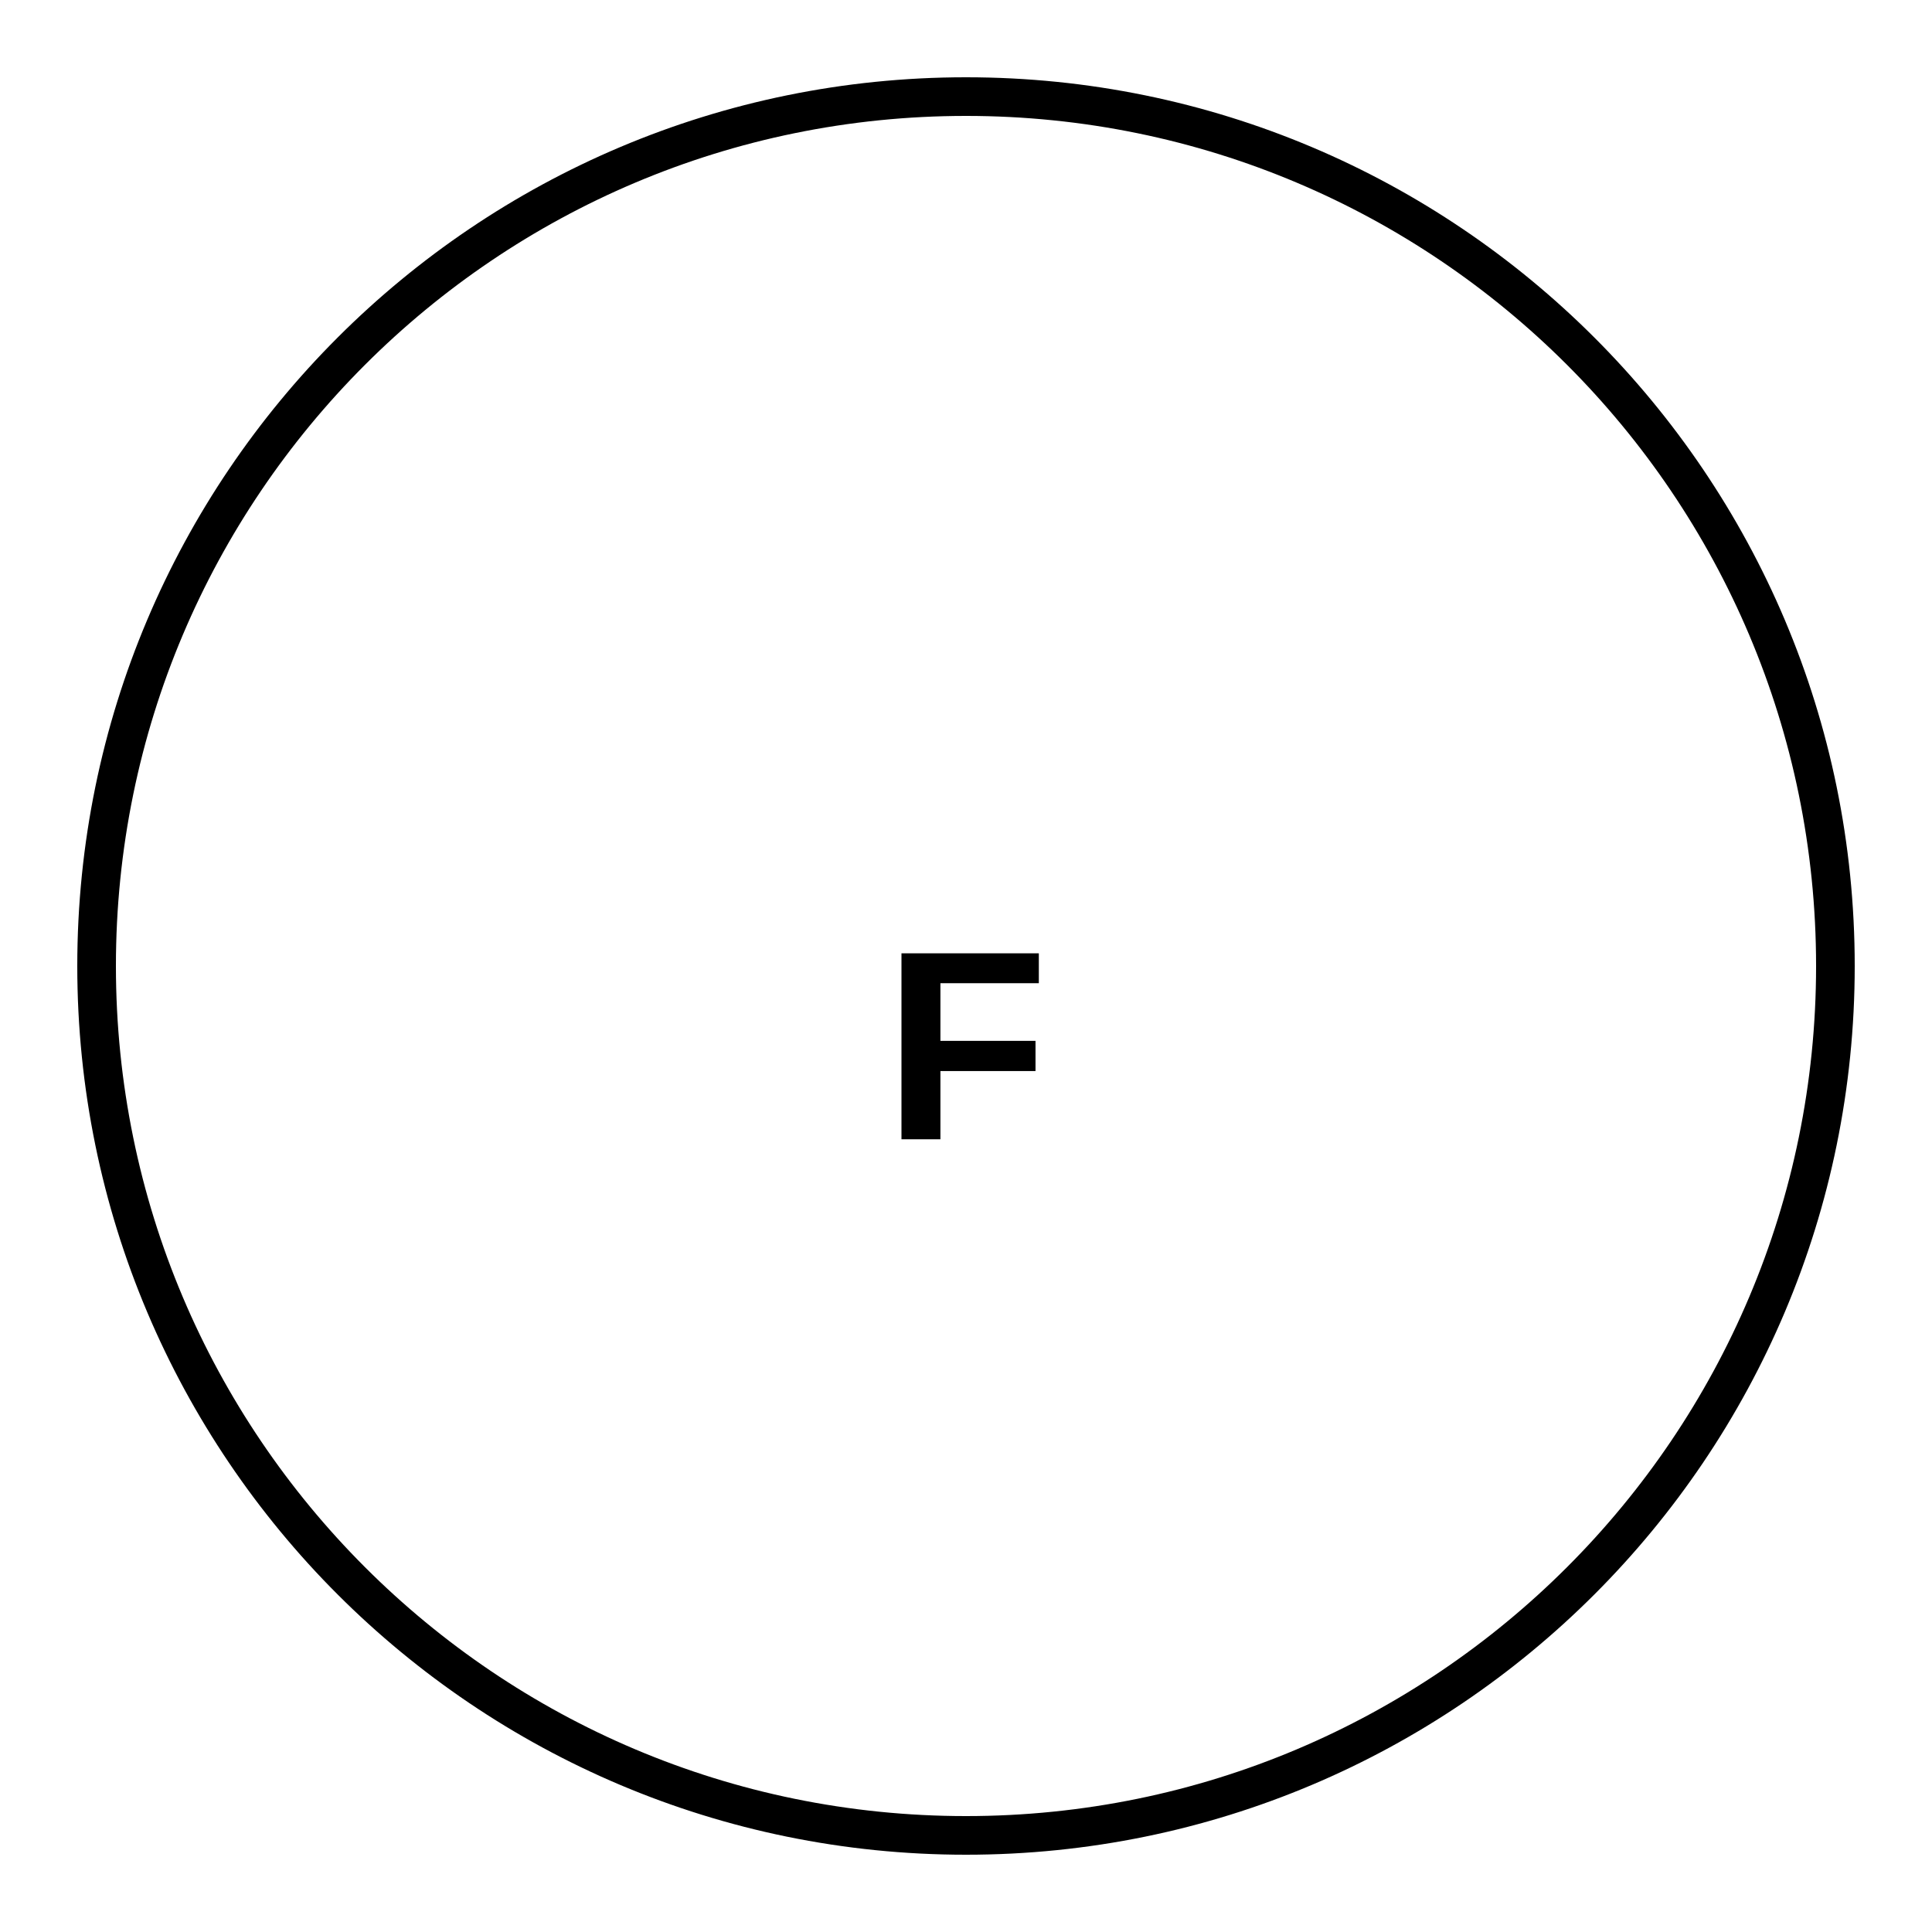
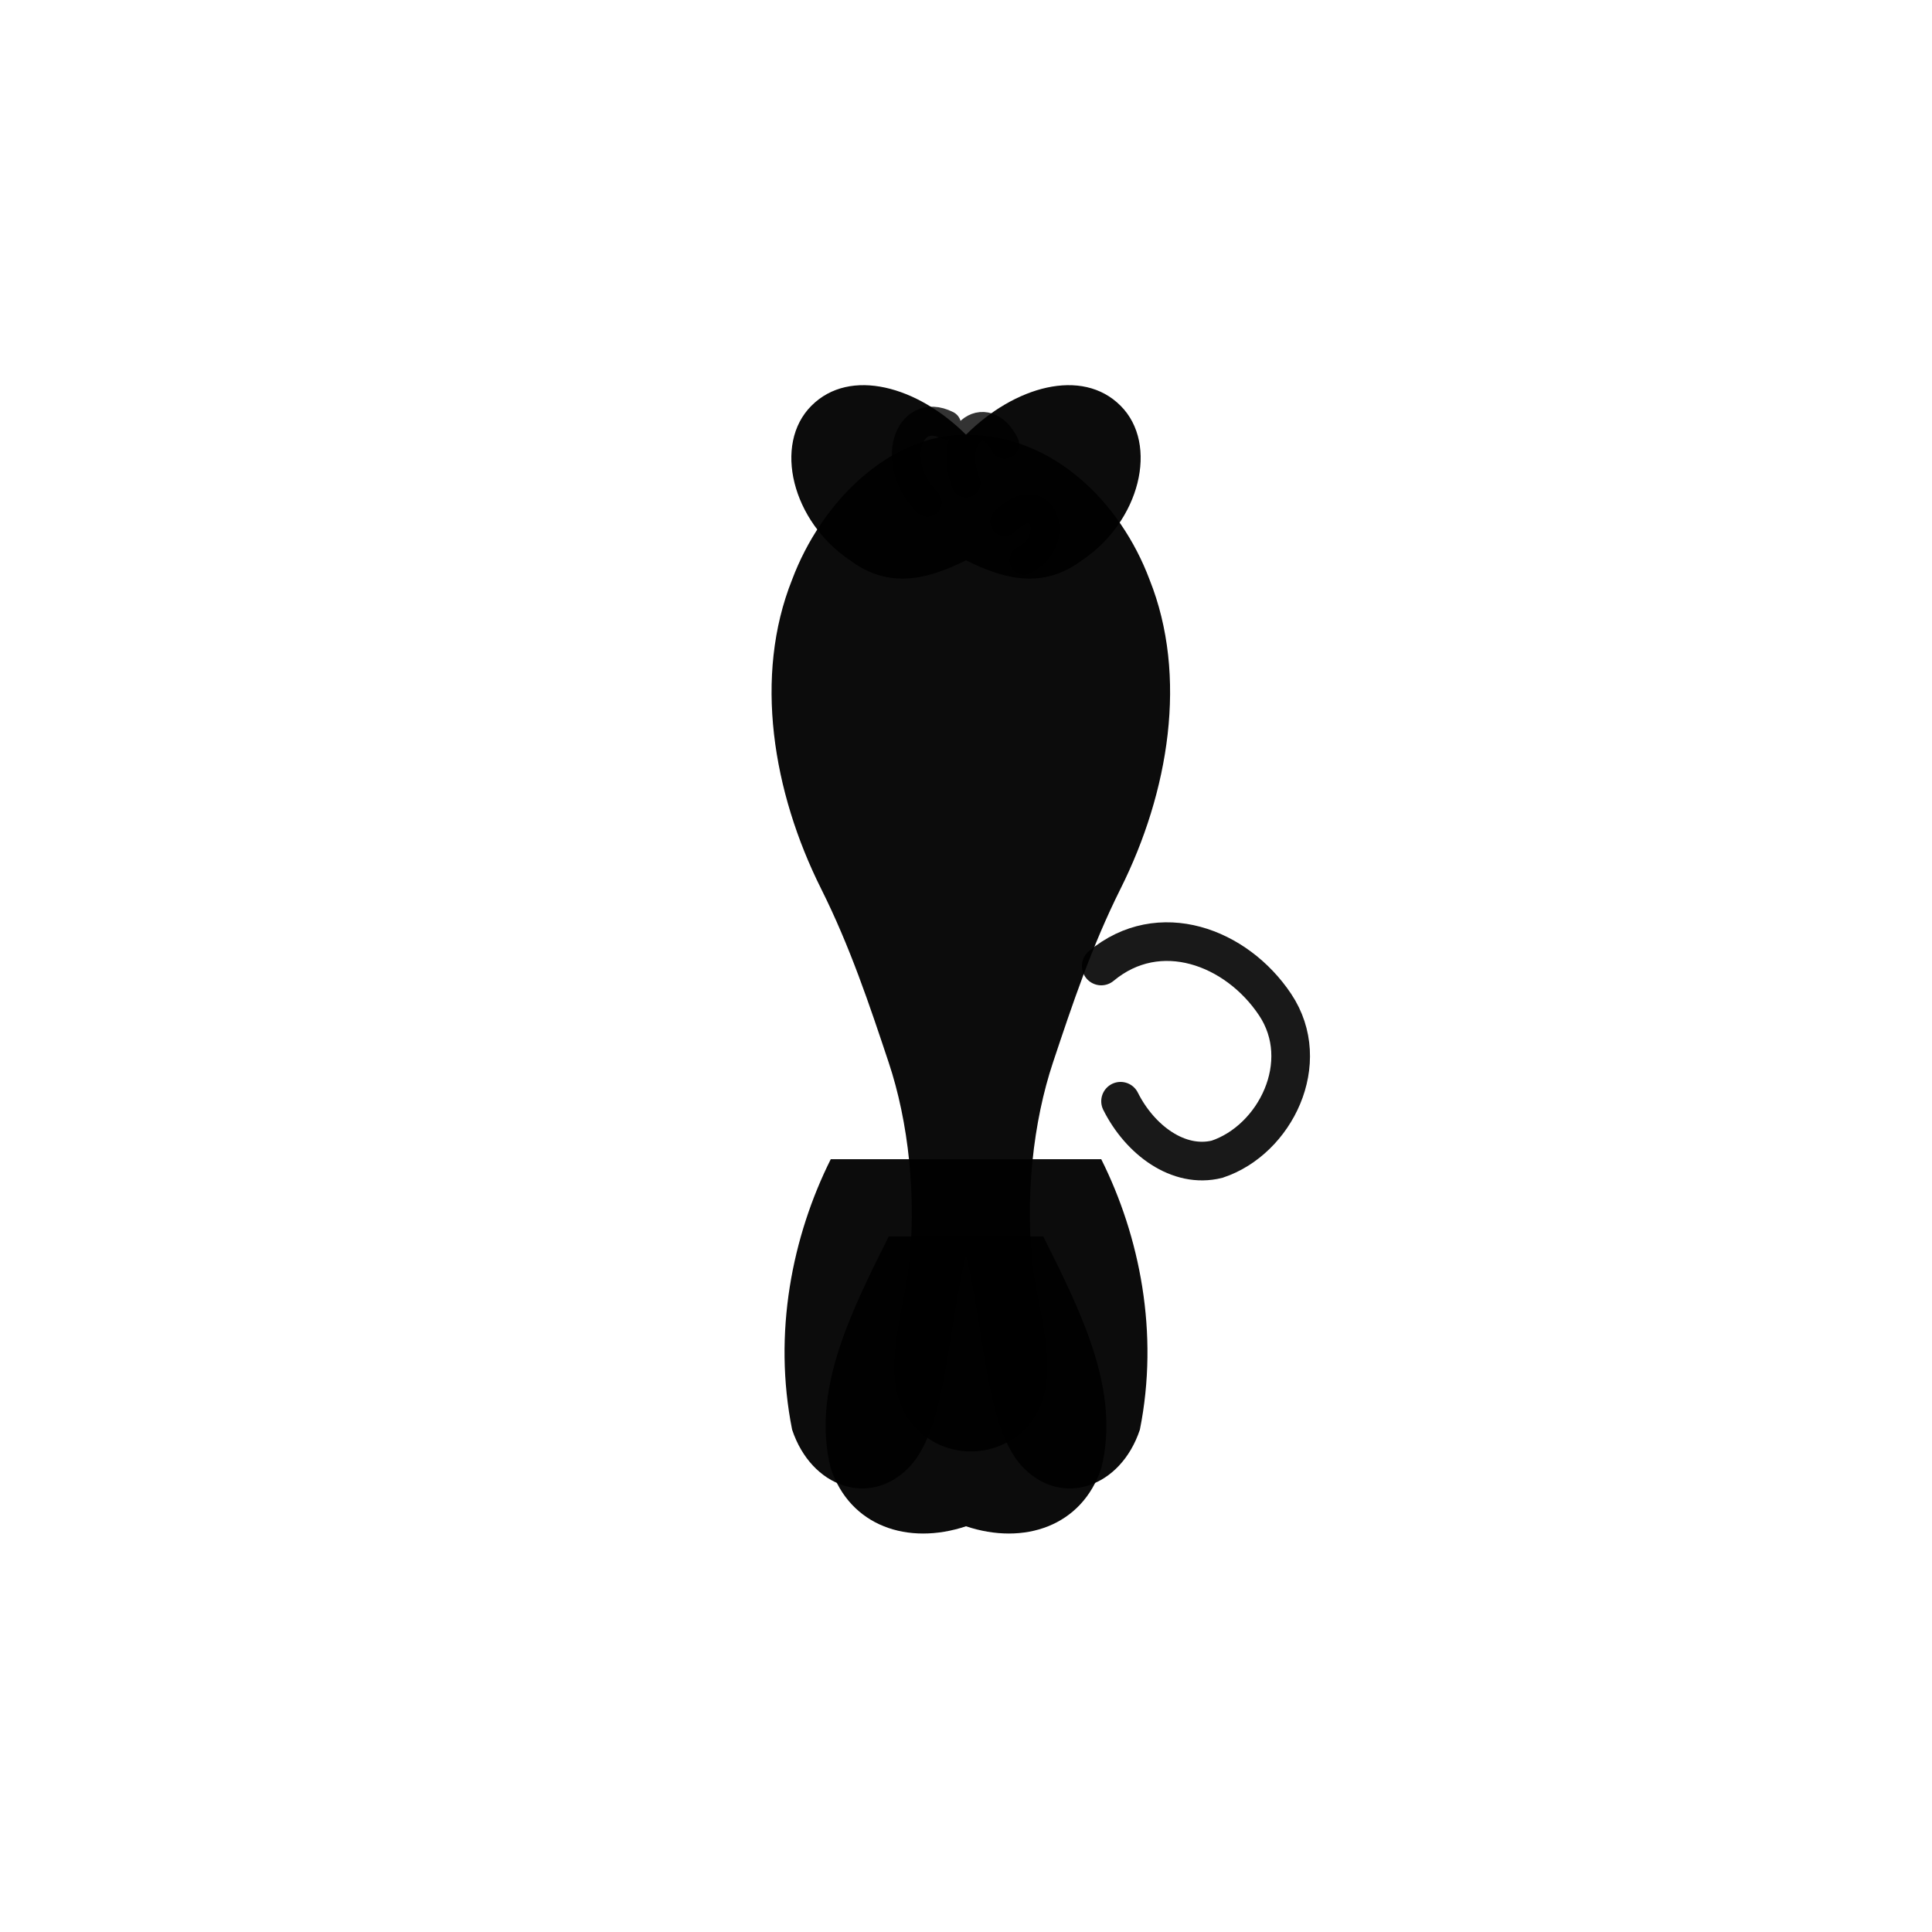
- <svg xmlns="http://www.w3.org/2000/svg" viewBox="0 0 100 100">
-   <rect width="100" height="100" fill="none" />
-   <text x="50%" y="55%" dominant-baseline="middle" text-anchor="middle" font-family="Arial, sans-serif" font-weight="bold" font-size="14" fill="black">F</text>
-   <circle cx="50" cy="50" r="45" stroke="black" stroke-width="2" fill="none" />
+ <svg xmlns="http://www.w3.org/2000/svg" viewBox="0 0 200 200" fill="currentColor">
+   <g transform="translate(100,100)">
+     <path d="M0,-55 C-8,-55 -15,-48 -18,-40 C-22,-30 -20,-18 -15,-8 C-12,-2 -10,4 -8,10 C-6,16 -5,24 -6,32 C-7,38 -9,44 -5,48 C-2,51 3,51 6,48 C10,44 8,38 7,32 C6,24 7,16 9,10 C11,4 13,-2 16,-8 C21,-18 23,-30 19,-40 C16,-48 9,-55 0,-55 Z" opacity="0.95" />
+     <path d="M0,-55 C-5,-60 -12,-62 -16,-58 C-20,-54 -18,-46 -12,-42 C-8,-39 -4,-40 0,-42 C4,-40 8,-39 12,-42 C18,-46 20,-54 16,-58 C12,-62 5,-60 0,-55 Z" opacity="0.95" />
+     <path d="M-8,28 C-12,36 -16,44 -14,52 C-12,58 -6,60 0,58 C6,60 12,58 14,52 C16,44 12,36 8,28 Z" opacity="0.95" />
+     <path d="M-14,20 C-18,28 -20,38 -18,48 C-16,54 -10,56 -6,52 C-2,48 -2,38 0,30 C2,38 2,48 6,52 C10,56 16,54 18,48 C20,38 18,28 14,20 Z" opacity="0.95" />
+     <path d="M14,0 C20,-5 28,-2 32,4 C36,10 32,18 26,20 C22,21 18,18 16,14" fill="none" stroke="currentColor" stroke-width="4" stroke-linecap="round" opacity="0.9" />
+     <path d="M-4,-48 C-8,-52 -6,-58 -2,-56 M0,-50 C-2,-55 2,-58 4,-54 M4,-46 C8,-50 10,-44 6,-42" fill="none" stroke="currentColor" stroke-width="3" stroke-linecap="round" opacity="0.8" />
+   </g>
</svg>
